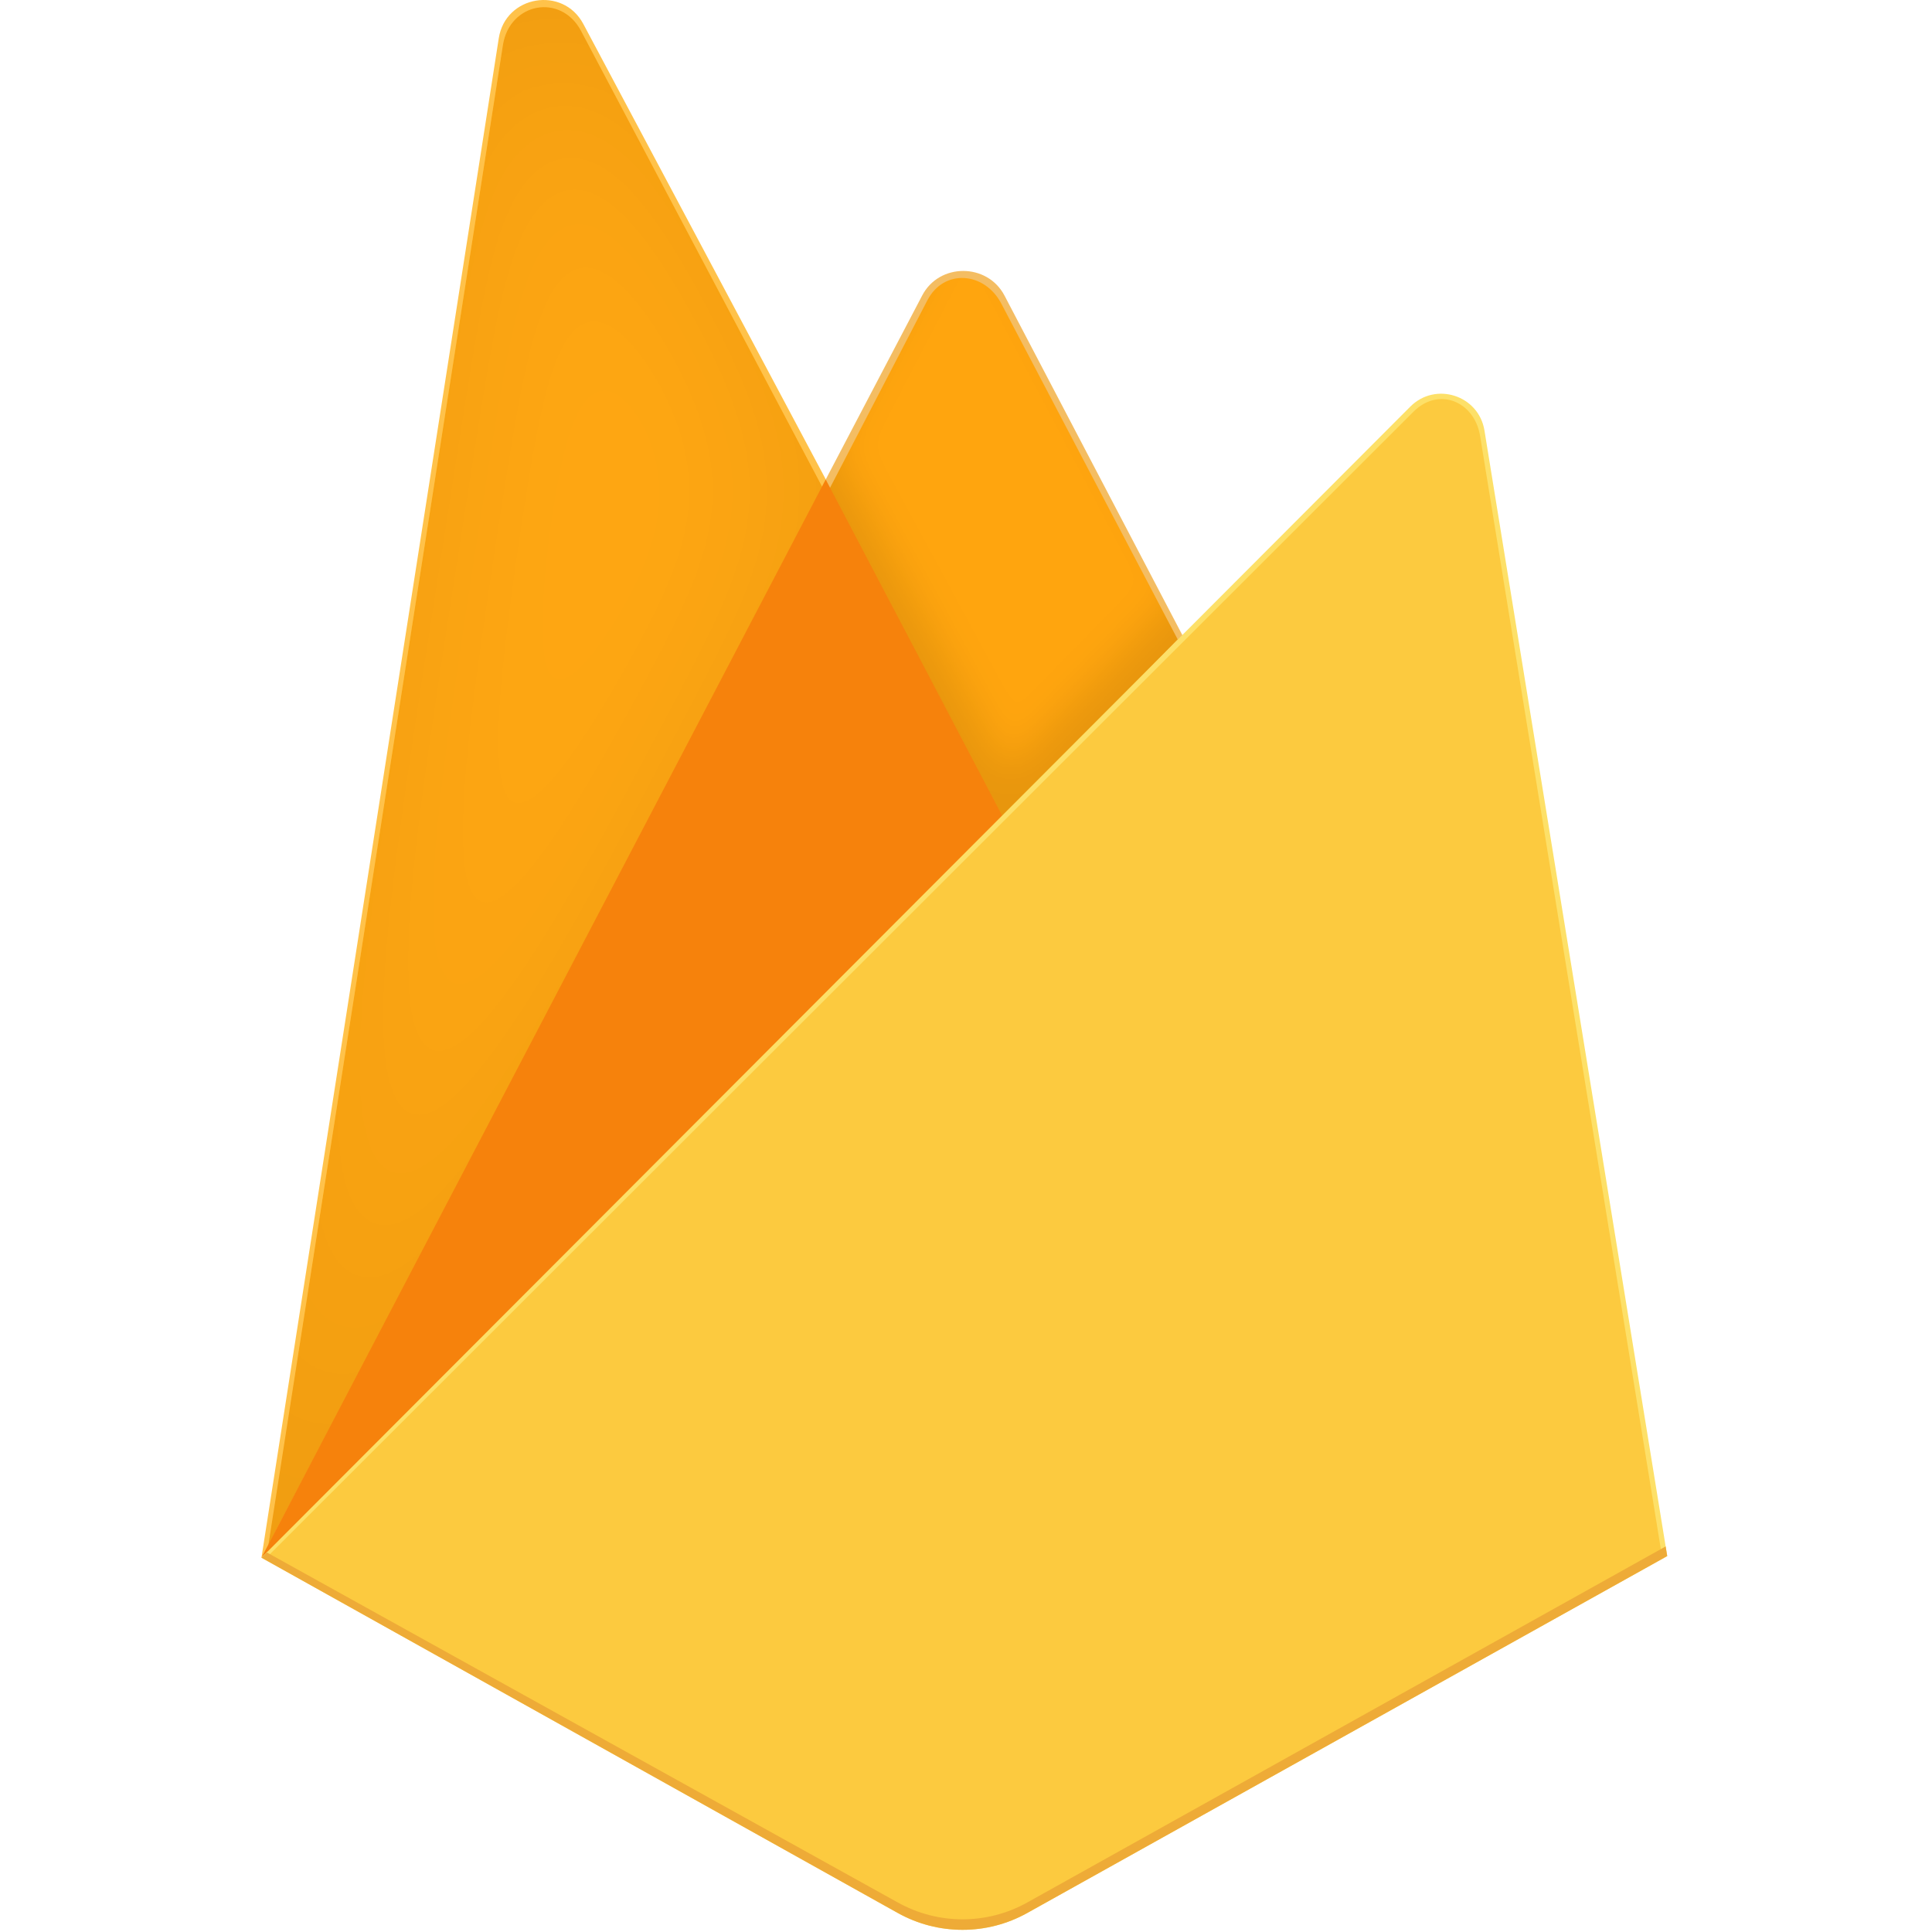
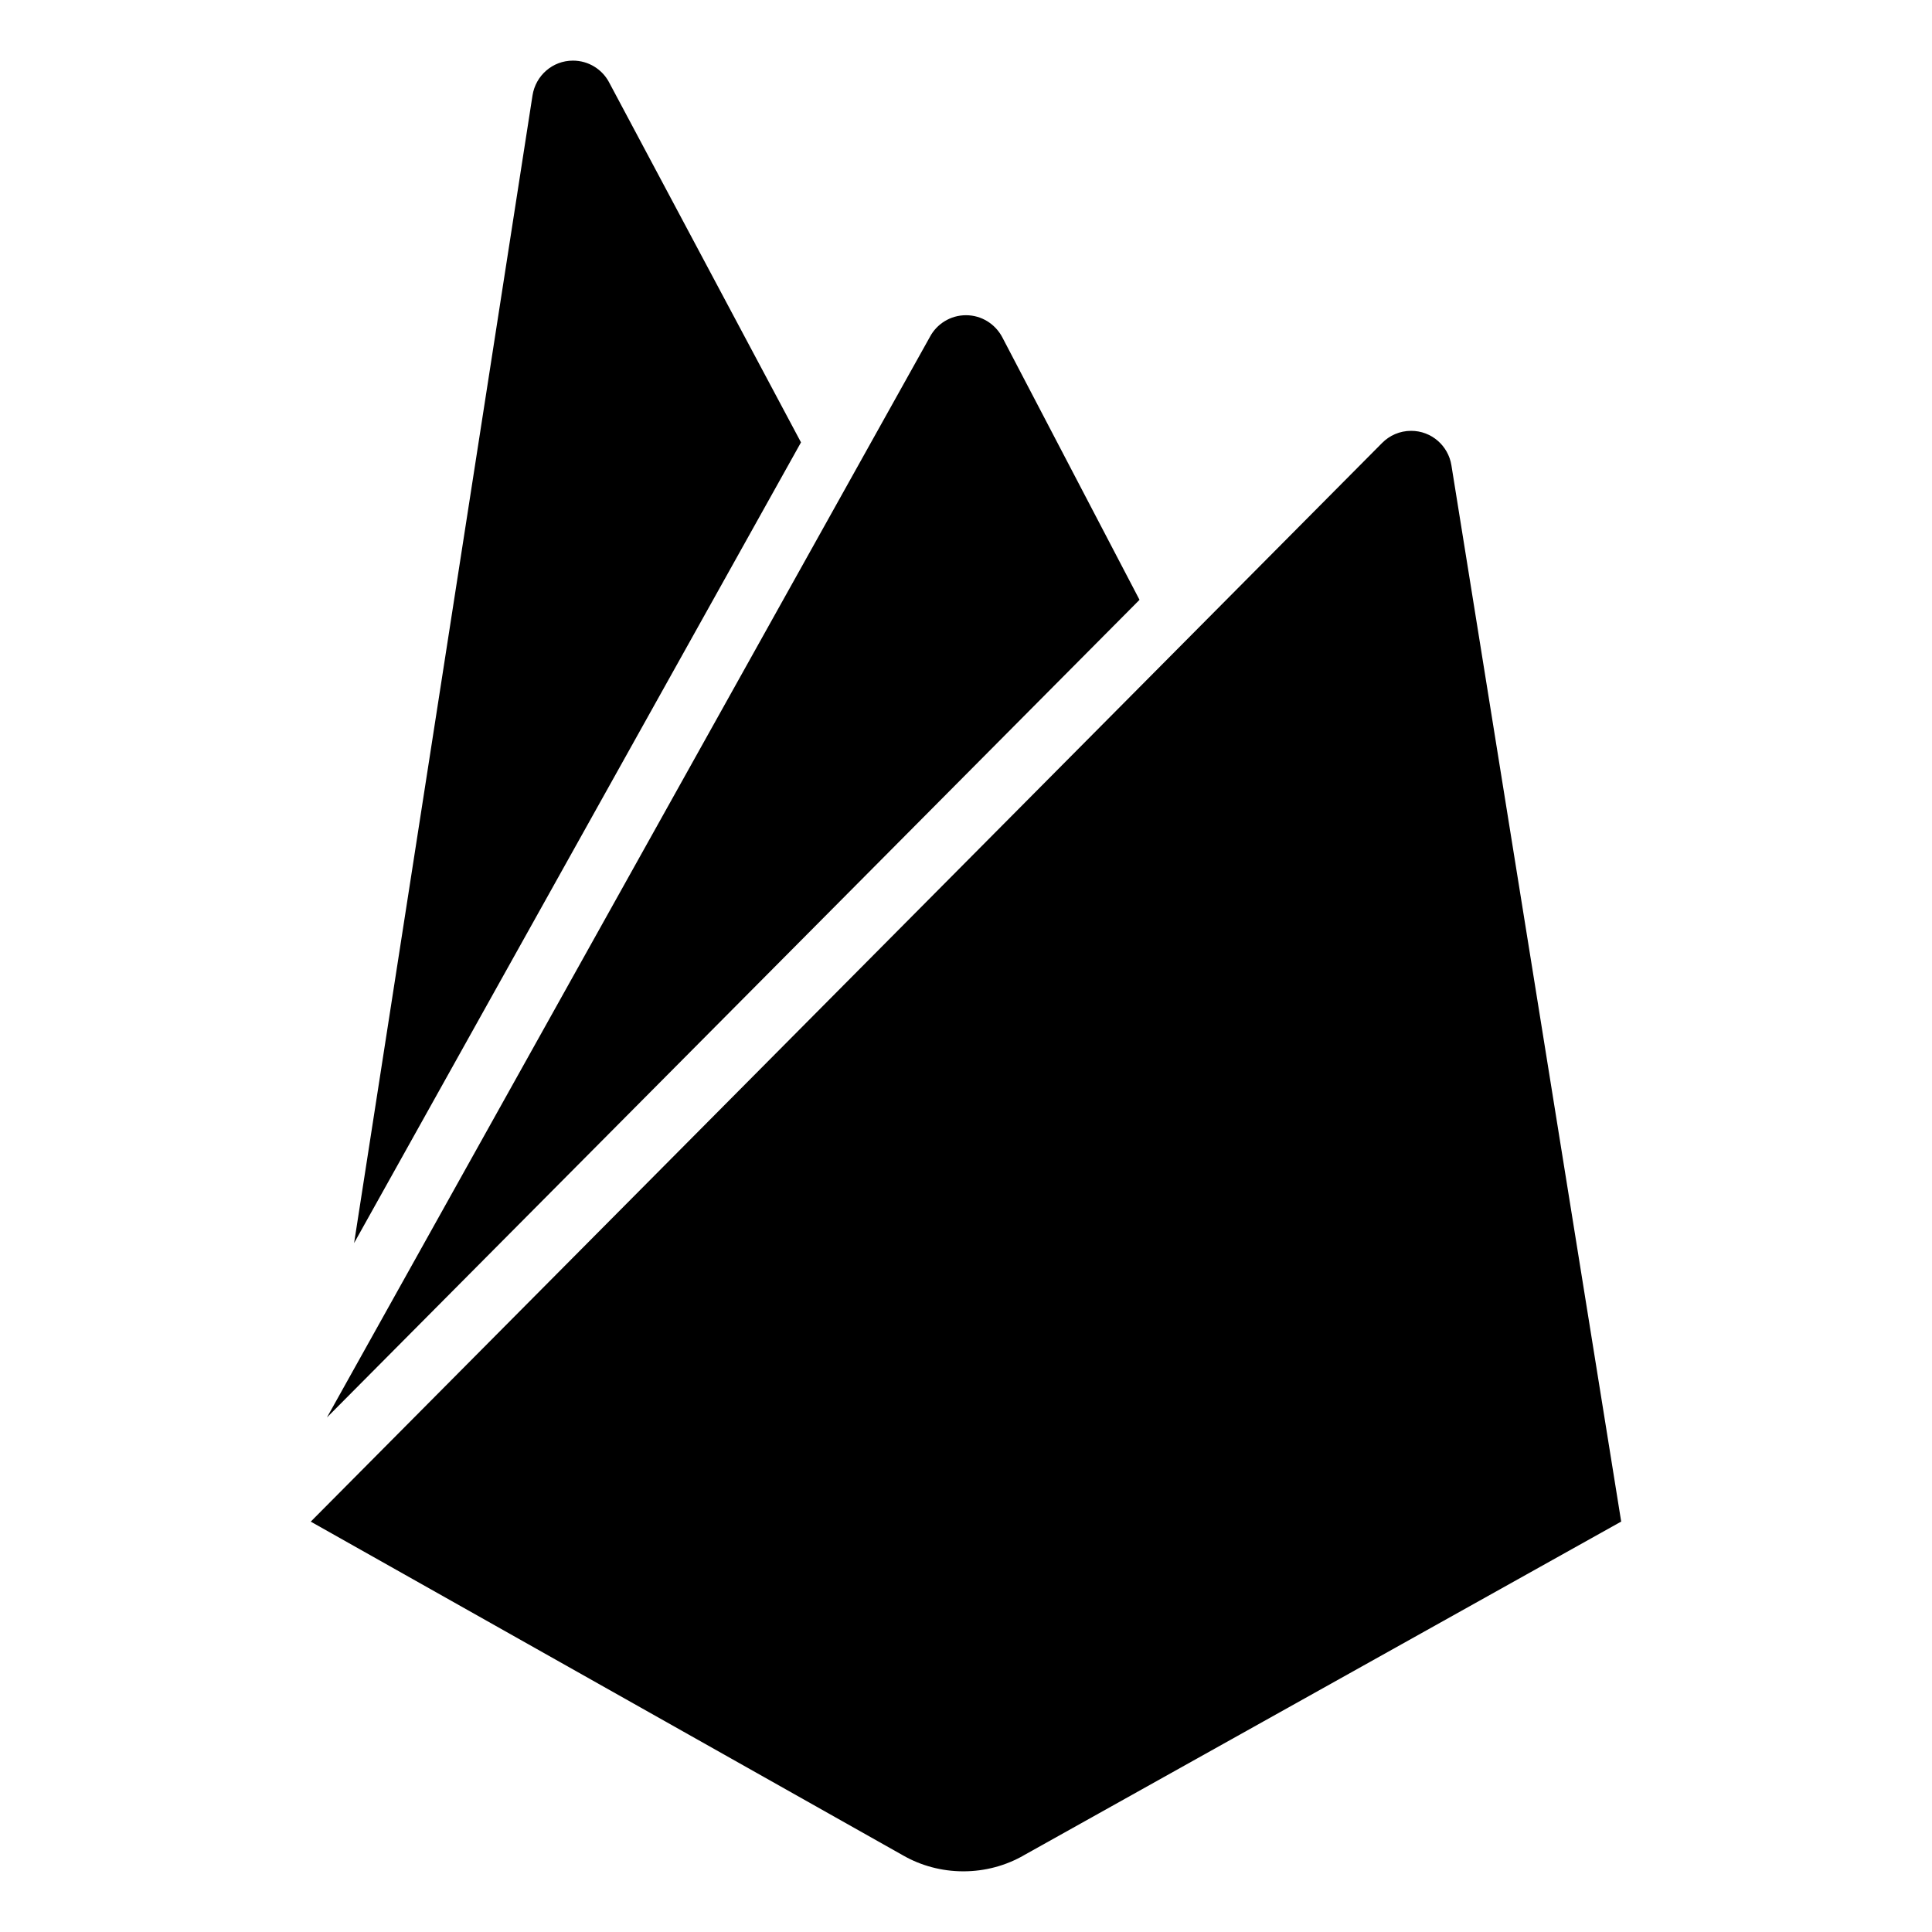
- <svg xmlns="http://www.w3.org/2000/svg" xmlns:xlink="http://www.w3.org/1999/xlink" width="800px" height="800px" viewBox="-47.5 0 351 351" version="1.1" preserveAspectRatio="xMidYMid">
-   <defs>
-     <path d="M1.253,280.732 L2.858,277.601 L102.211,89.083 L58.061,5.608 C54.392,-1.283 45.074,0.474 43.87,8.188 L1.253,280.732 Z" id="path-1">
- 
- </path>
-     <filter x="-50%" y="-50%" width="200%" height="200%" filterUnits="objectBoundingBox" id="filter-2">
-       <feGaussianBlur stdDeviation="17.5" in="SourceAlpha" result="shadowBlurInner1">
- 
- </feGaussianBlur>
-       <feOffset dx="0" dy="0" in="shadowBlurInner1" result="shadowOffsetInner1">
- 
- </feOffset>
-       <feComposite in="shadowOffsetInner1" in2="SourceAlpha" operator="arithmetic" k2="-1" k3="1" result="shadowInnerInner1">
- 
- </feComposite>
-       <feColorMatrix values="0 0 0 0 0   0 0 0 0 0   0 0 0 0 0  0 0 0 0.06 0" type="matrix" in="shadowInnerInner1">
- 
- </feColorMatrix>
-     </filter>
-     <path d="M134.417,148.974 L166.456,116.162 L134.417,55.155 C131.375,49.364 123.984,48.757 120.974,54.565 L103.269,88.674 L102.739,90.418 L134.417,148.974 Z" id="path-3">
- 
- </path>
-     <filter x="-50%" y="-50%" width="200%" height="200%" filterUnits="objectBoundingBox" id="filter-4">
-       <feGaussianBlur stdDeviation="3.5" in="SourceAlpha" result="shadowBlurInner1">
- 
- </feGaussianBlur>
-       <feOffset dx="1" dy="-9" in="shadowBlurInner1" result="shadowOffsetInner1">
- 
- </feOffset>
-       <feComposite in="shadowOffsetInner1" in2="SourceAlpha" operator="arithmetic" k2="-1" k3="1" result="shadowInnerInner1">
- 
- </feComposite>
-       <feColorMatrix values="0 0 0 0 0   0 0 0 0 0   0 0 0 0 0  0 0 0 0.09 0" type="matrix" in="shadowInnerInner1">
- 
- </feColorMatrix>
-     </filter>
-   </defs>
-   <g>
-     <path d="M0,282.998 L2.123,280.026 L102.527,89.512 L102.739,87.495 L58.479,4.358 C54.771,-2.606 44.331,-0.845 43.114,6.951 L0,282.998 Z" fill="#FFC24A">
- 
- </path>
-     <g>
-       <use fill="#FFA712" fill-rule="evenodd" xlink:href="#path-1">
- 
- </use>
-       <use fill="#000000" fill-opacity="1" filter="url(#filter-2)" xlink:href="#path-1">
- 
- </use>
-     </g>
-     <path d="M135.005,150.381 L167.96,116.629 L134.995,53.699 C131.866,47.743 123.129,47.725 120.033,53.699 L102.421,87.288 L102.421,90.149 L135.005,150.381 Z" fill="#F4BD62">
- 
- </path>
-     <g>
-       <use fill="#FFA50E" fill-rule="evenodd" xlink:href="#path-3">
- 
- </use>
-       <use fill="#000000" fill-opacity="1" filter="url(#filter-4)" xlink:href="#path-3">
- 
- </use>
-     </g>
-     <polygon fill="#F6820C" points="0 282.998 0.962 282.03 4.458 280.61 132.935 152.61 134.563 148.179 102.513 87.105">
- 
- </polygon>
-     <path d="M139.121,347.551 L255.396,282.704 L222.192,78.209 C221.153,71.811 213.304,69.282 208.724,73.869 L0,282.998 L115.608,347.546 C122.915,351.625 131.813,351.627 139.121,347.551" fill="#FDE068">
- 
- </path>
-     <path d="M254.354,282.16 L221.402,79.218 C220.371,72.868 213.844,70.241 209.299,74.794 L1.289,282.601 L115.628,346.509 C122.879,350.558 131.709,350.56 138.962,346.515 L254.354,282.16 Z" fill="#FCCA3F">
- 
- </path>
-     <path d="M139.121,345.641 C131.813,349.716 122.915,349.715 115.608,345.635 L0.931,282.015 L0,282.998 L115.608,347.546 C122.915,351.625 131.813,351.627 139.121,347.551 L255.396,282.704 L255.111,280.952 L139.121,345.641 Z" fill="#EEAB37">
- 
- </path>
-   </g>
+ <svg xmlns="http://www.w3.org/2000/svg" fill="#000000" width="800px" height="800px" viewBox="0 0 32 32" version="1.1">
+   <path d="M18.874 9.935l-2.274-4.351c-0.116-0.217-0.341-0.363-0.6-0.363s-0.484 0.145-0.598 0.359l-0.002 0.004-9.985 17.894zM26.852 25.202l-2.812-17.495c-0.052-0.325-0.331-0.571-0.667-0.571-0.189 0-0.359 0.077-0.482 0.202l-0 0-17.744 17.865 9.817 5.532c0.286 0.163 0.628 0.26 0.992 0.26s0.707-0.096 1.002-0.265l-0.010 0.005zM5.865 20.589l2.955-19.008c0.051-0.328 0.331-0.577 0.67-0.577 0.258 0 0.483 0.144 0.597 0.357l0.002 0.004 3.178 5.962z" />
</svg>
